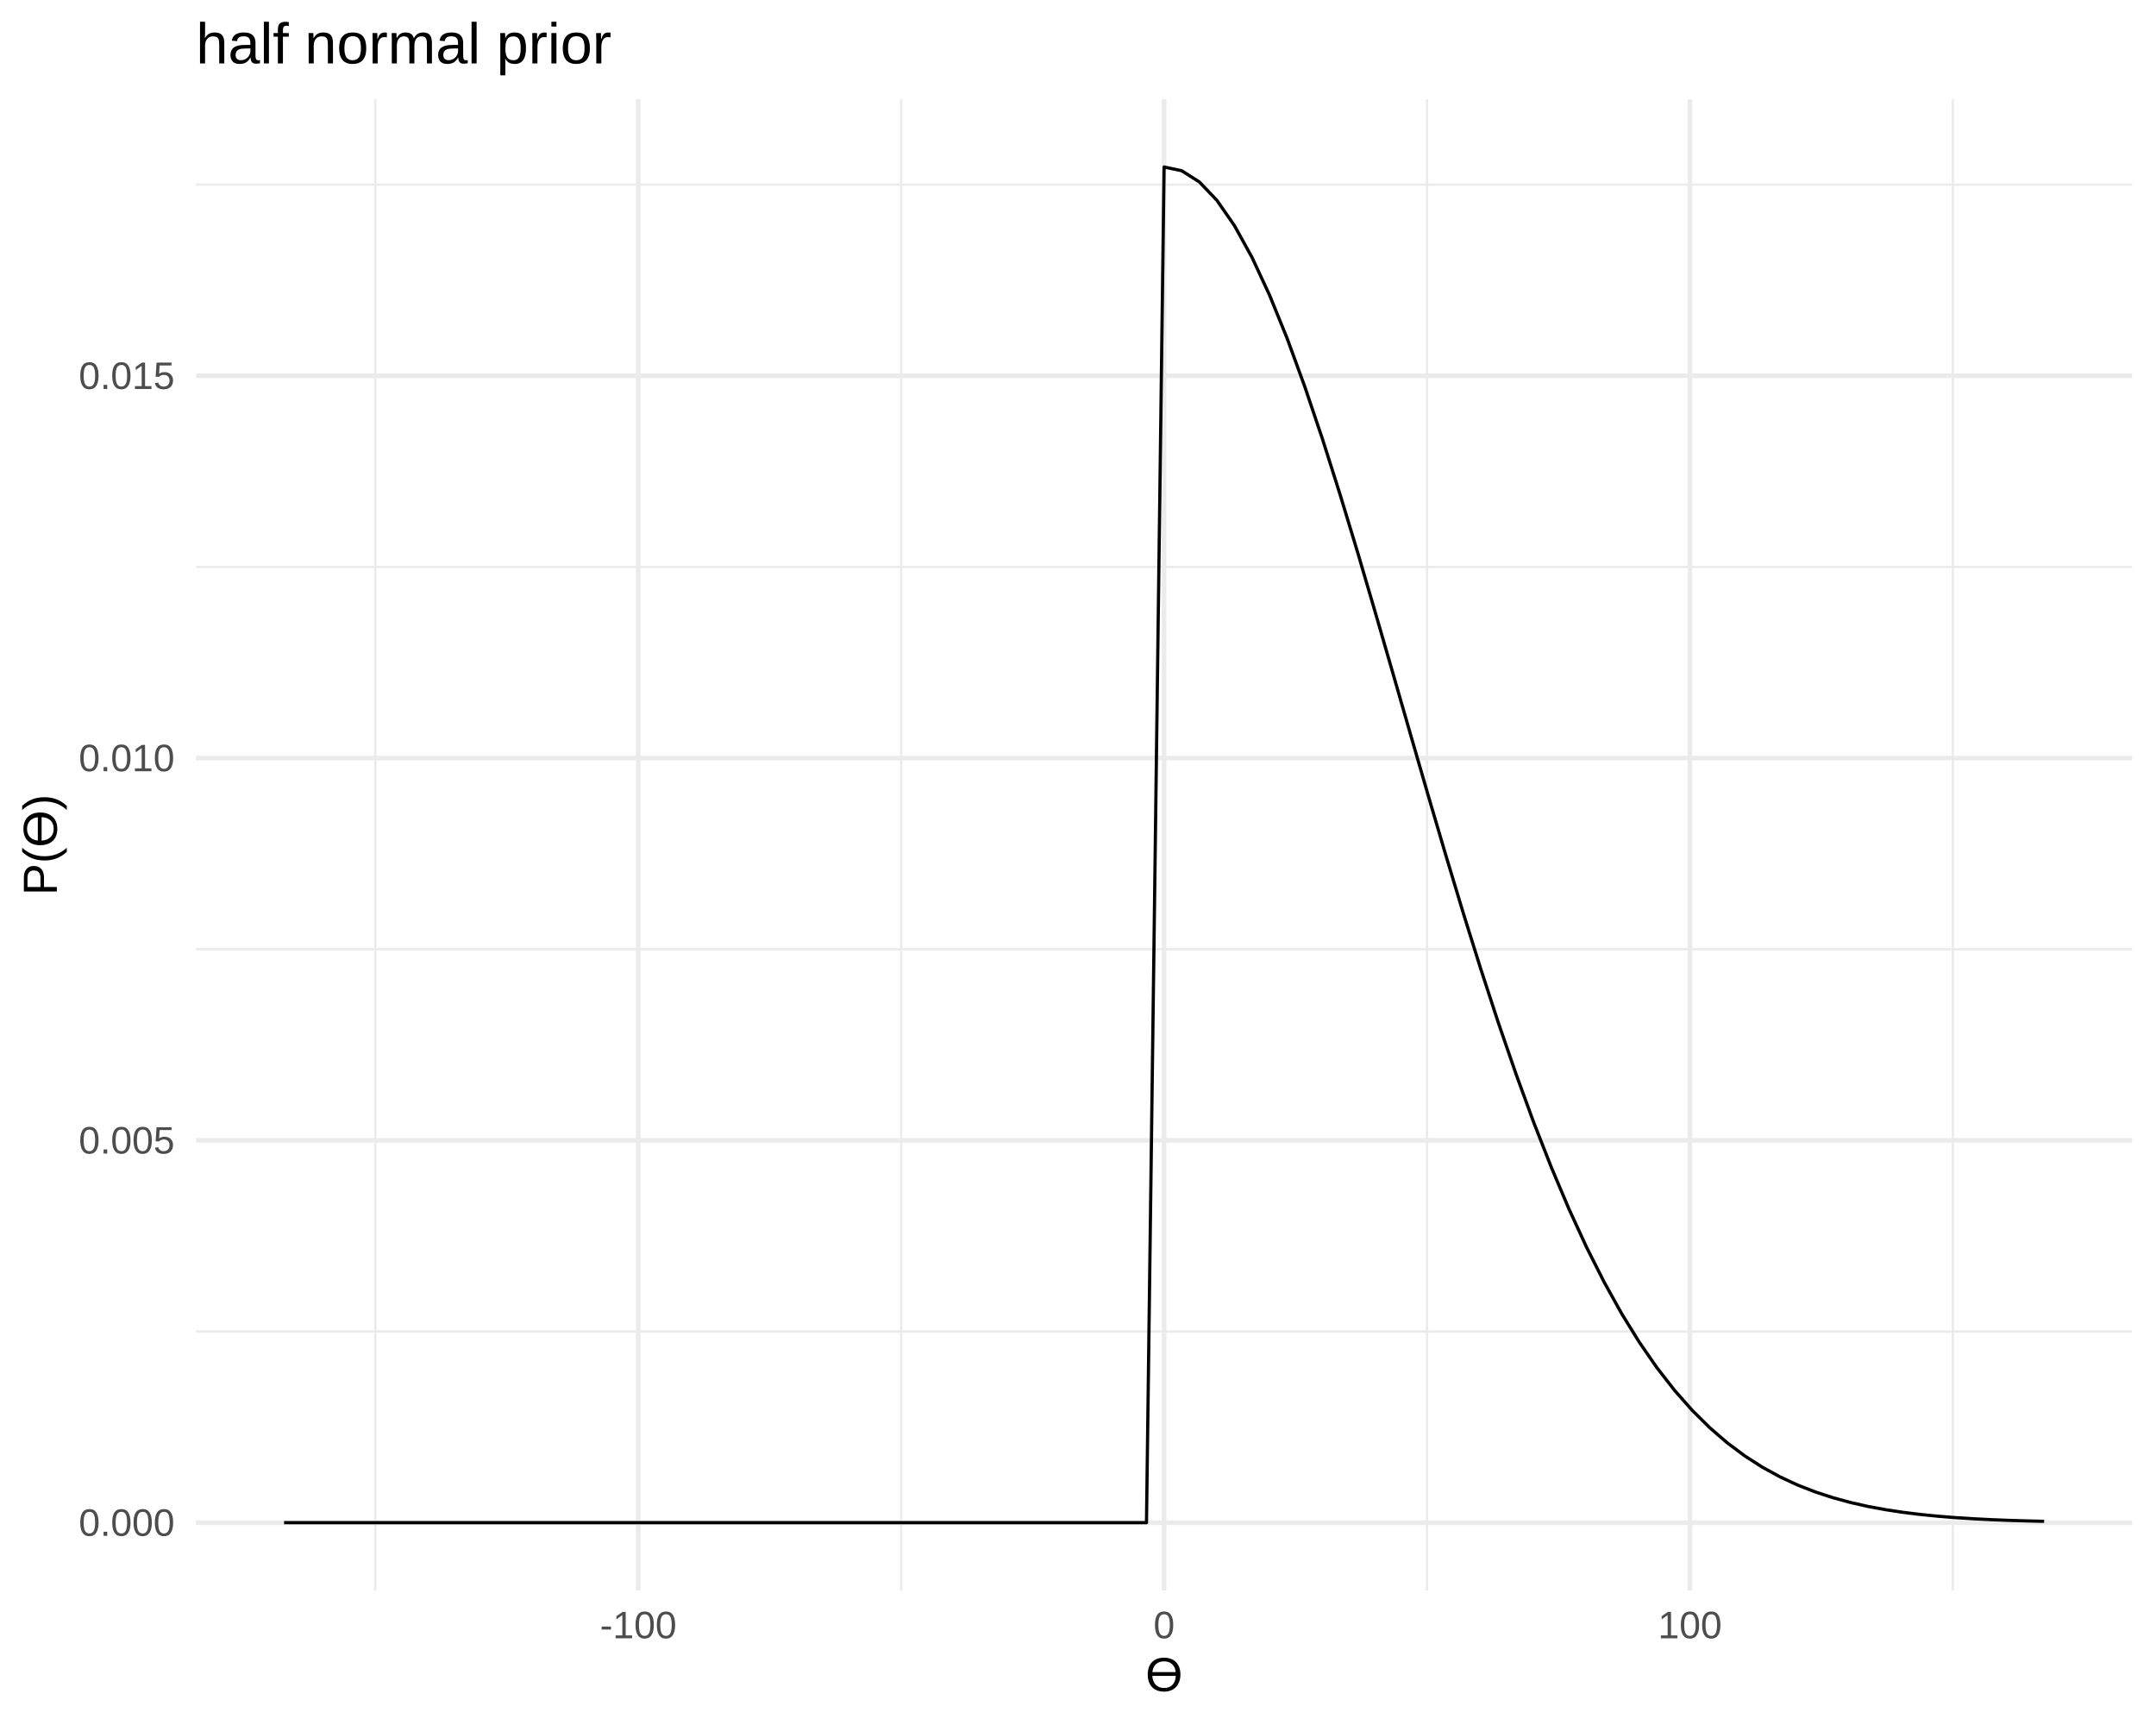
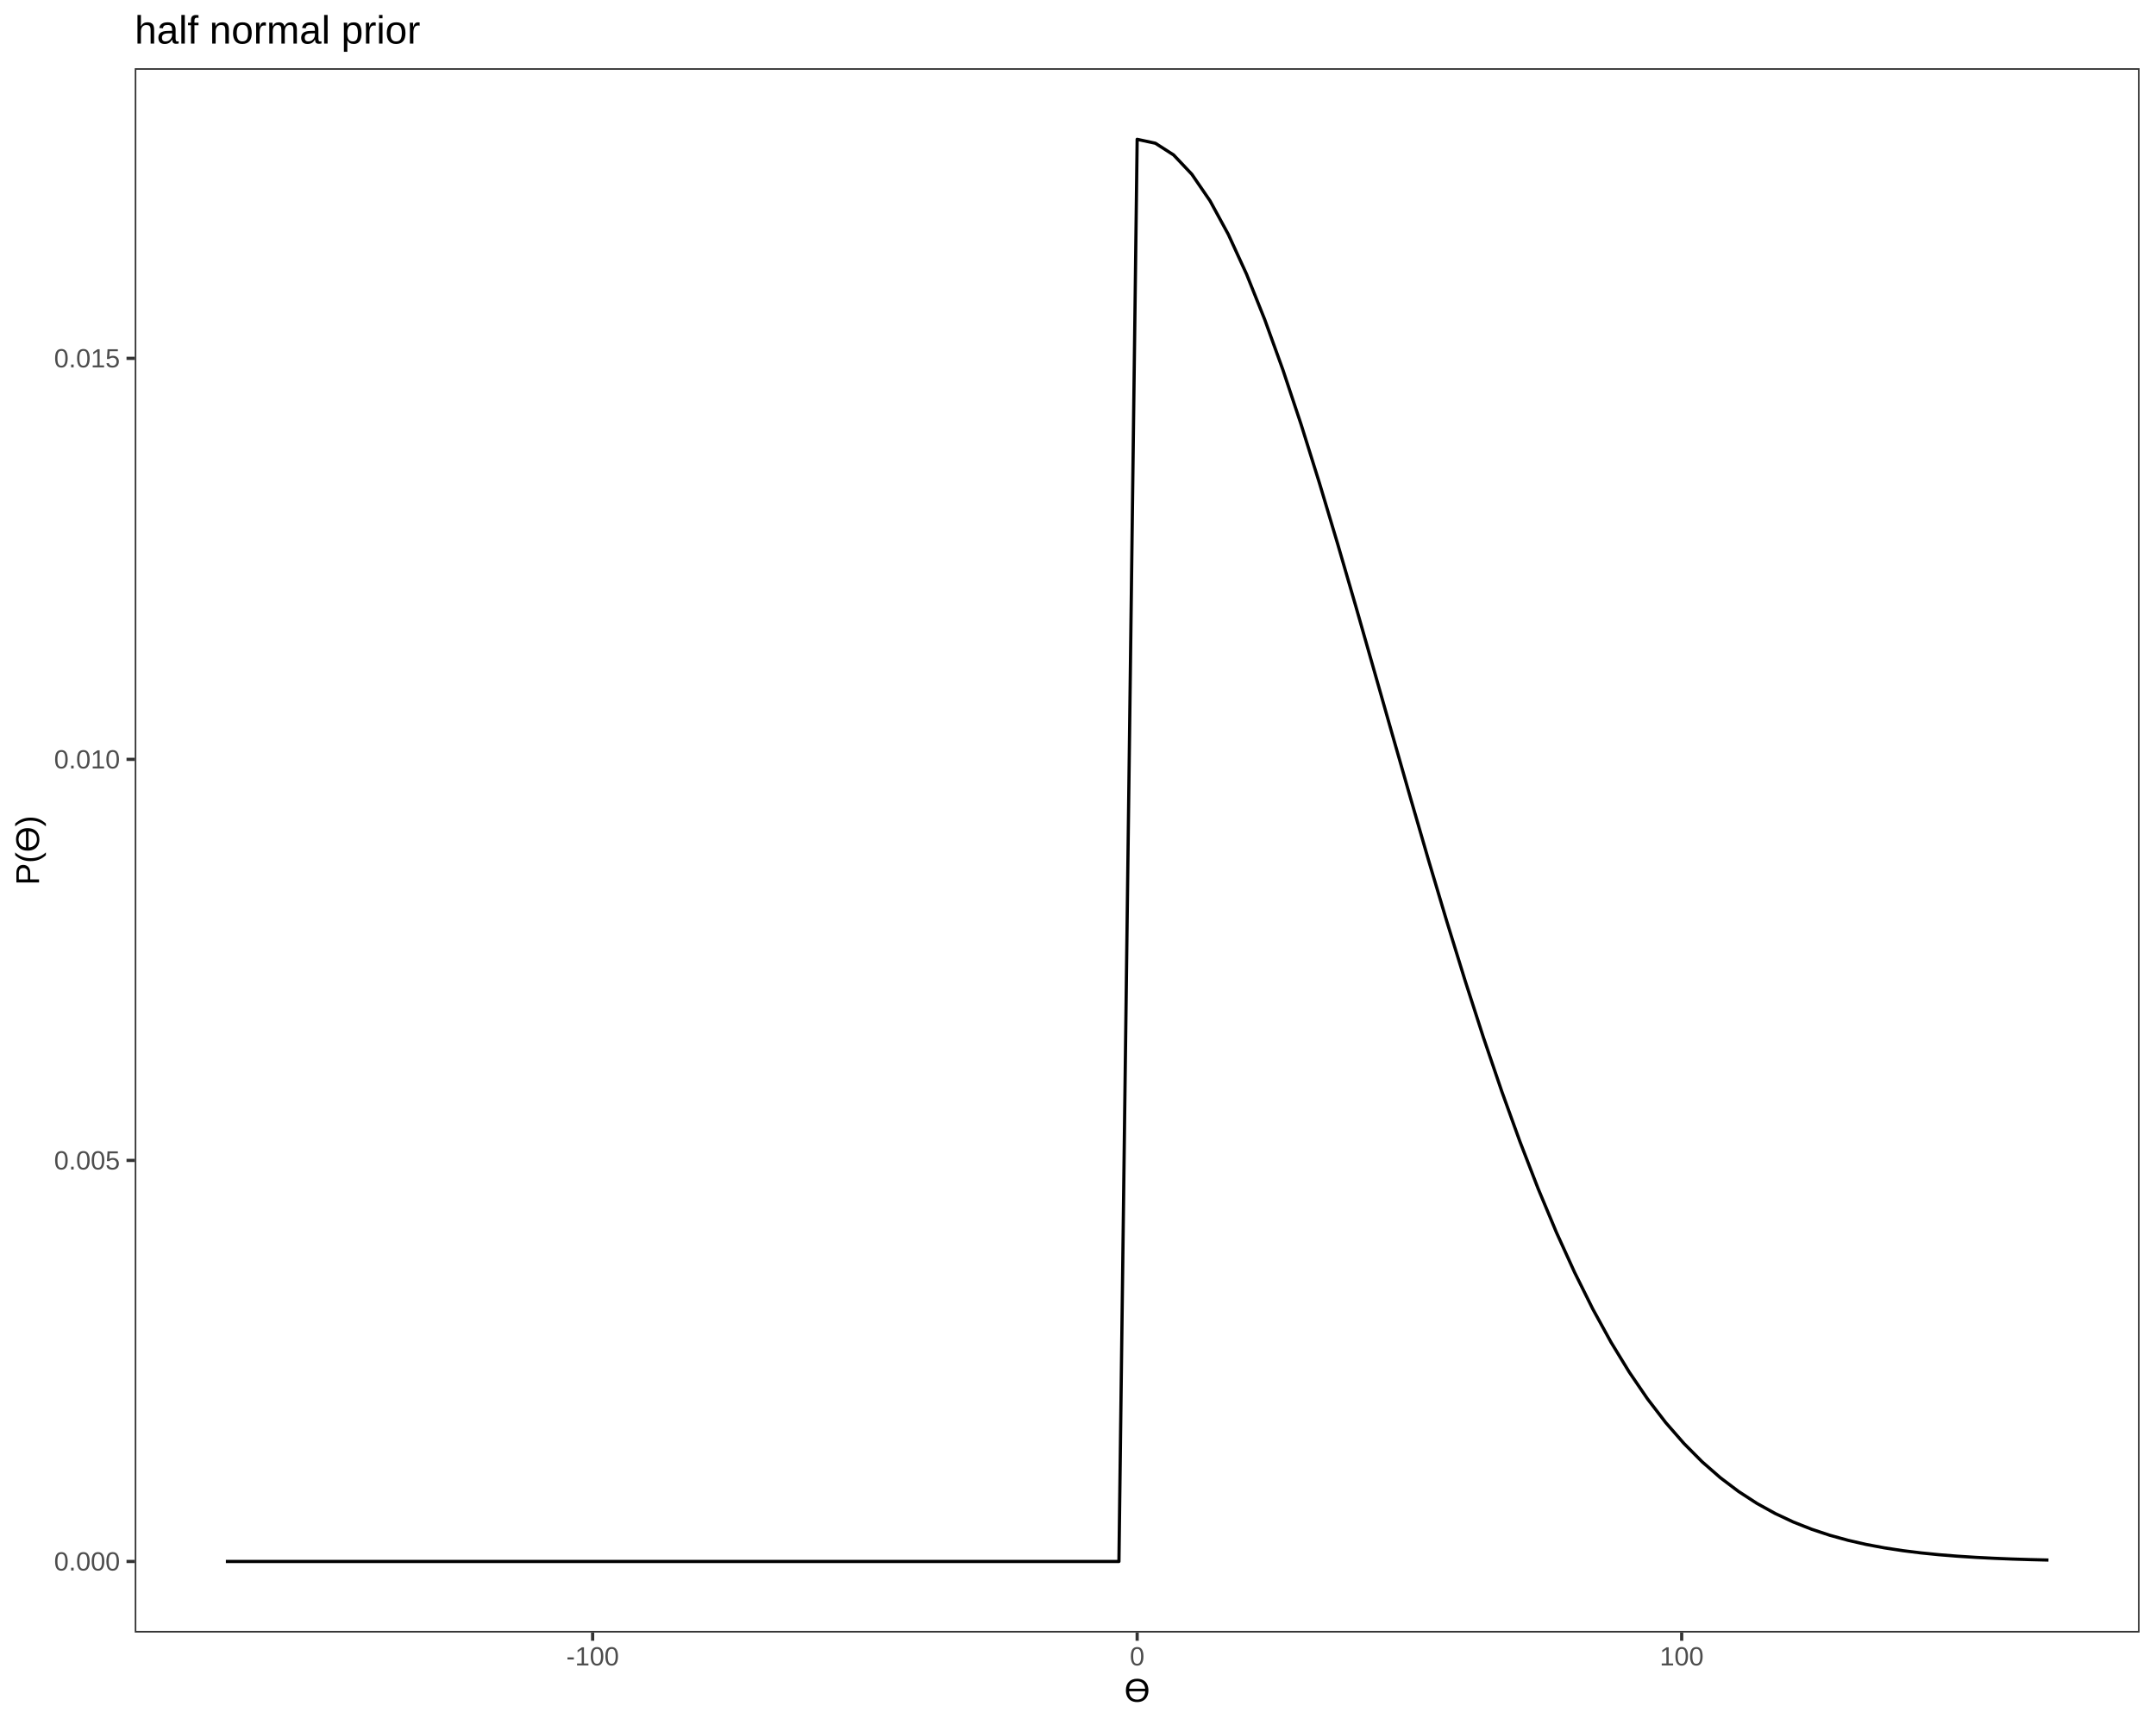
<svg xmlns="http://www.w3.org/2000/svg" viewBox="0 0 720.00 576.00">
  <defs>
    <style type="text/css">
    line, polyline, polygon, path, rect, circle {
      fill: none;
      stroke: #000000;
      stroke-linecap: round;
      stroke-linejoin: round;
      stroke-miterlimit: 10.00;
    }
  </style>
  </defs>
  <rect width="100%" height="100%" style="stroke: none; fill: #FFFFFF;" />
+   <rect x="0.00" y="0.00" width="720.00" height="576.00" style="stroke-width: 1.07; stroke: #FFFFFF; fill: #FFFFFF;" />
  <defs>
-     <clipPath id="cpNjUuNDd8NzEyLjAzfDUzMS4wN3wzMy4xMw==">
-       <rect x="65.47" y="33.13" width="646.56" height="497.95" />
+     <clipPath id="cpNDQuOTl8NzE0LjUyfDU0NS4xM3wyMi43Nw==">
+       <rect x="44.99" y="22.77" width="669.53" height="522.36" />
    </clipPath>
  </defs>
-   <polyline points="65.47,444.61 712.03,444.61 " style="stroke-width: 0.78; stroke: #EBEBEB; stroke-linecap: butt;" clip-path="url(#cpNjUuNDd8NzEyLjAzfDUzMS4wN3wzMy4xMw==)" />
-   <polyline points="65.47,316.96 712.03,316.96 " style="stroke-width: 0.78; stroke: #EBEBEB; stroke-linecap: butt;" clip-path="url(#cpNjUuNDd8NzEyLjAzfDUzMS4wN3wzMy4xMw==)" />
-   <polyline points="65.47,189.31 712.03,189.31 " style="stroke-width: 0.78; stroke: #EBEBEB; stroke-linecap: butt;" clip-path="url(#cpNjUuNDd8NzEyLjAzfDUzMS4wN3wzMy4xMw==)" />
-   <polyline points="65.47,61.65 712.03,61.65 " style="stroke-width: 0.78; stroke: #EBEBEB; stroke-linecap: butt;" clip-path="url(#cpNjUuNDd8NzEyLjAzfDUzMS4wN3wzMy4xMw==)" />
-   <polyline points="125.34,531.07 125.34,33.13 " style="stroke-width: 0.78; stroke: #EBEBEB; stroke-linecap: butt;" clip-path="url(#cpNjUuNDd8NzEyLjAzfDUzMS4wN3wzMy4xMw==)" />
-   <polyline points="300.95,531.07 300.95,33.13 " style="stroke-width: 0.78; stroke: #EBEBEB; stroke-linecap: butt;" clip-path="url(#cpNjUuNDd8NzEyLjAzfDUzMS4wN3wzMy4xMw==)" />
-   <polyline points="476.55,531.07 476.55,33.13 " style="stroke-width: 0.78; stroke: #EBEBEB; stroke-linecap: butt;" clip-path="url(#cpNjUuNDd8NzEyLjAzfDUzMS4wN3wzMy4xMw==)" />
-   <polyline points="652.16,531.07 652.16,33.13 " style="stroke-width: 0.78; stroke: #EBEBEB; stroke-linecap: butt;" clip-path="url(#cpNjUuNDd8NzEyLjAzfDUzMS4wN3wzMy4xMw==)" />
-   <polyline points="65.47,508.44 712.03,508.44 " style="stroke-width: 1.55; stroke: #EBEBEB; stroke-linecap: butt;" clip-path="url(#cpNjUuNDd8NzEyLjAzfDUzMS4wN3wzMy4xMw==)" />
-   <polyline points="65.47,380.79 712.03,380.79 " style="stroke-width: 1.55; stroke: #EBEBEB; stroke-linecap: butt;" clip-path="url(#cpNjUuNDd8NzEyLjAzfDUzMS4wN3wzMy4xMw==)" />
-   <polyline points="65.47,253.13 712.03,253.13 " style="stroke-width: 1.55; stroke: #EBEBEB; stroke-linecap: butt;" clip-path="url(#cpNjUuNDd8NzEyLjAzfDUzMS4wN3wzMy4xMw==)" />
-   <polyline points="65.47,125.48 712.03,125.48 " style="stroke-width: 1.55; stroke: #EBEBEB; stroke-linecap: butt;" clip-path="url(#cpNjUuNDd8NzEyLjAzfDUzMS4wN3wzMy4xMw==)" />
-   <polyline points="213.14,531.07 213.14,33.13 " style="stroke-width: 1.55; stroke: #EBEBEB; stroke-linecap: butt;" clip-path="url(#cpNjUuNDd8NzEyLjAzfDUzMS4wN3wzMy4xMw==)" />
-   <polyline points="388.75,531.07 388.75,33.13 " style="stroke-width: 1.55; stroke: #EBEBEB; stroke-linecap: butt;" clip-path="url(#cpNjUuNDd8NzEyLjAzfDUzMS4wN3wzMy4xMw==)" />
-   <polyline points="564.36,531.07 564.36,33.13 " style="stroke-width: 1.55; stroke: #EBEBEB; stroke-linecap: butt;" clip-path="url(#cpNjUuNDd8NzEyLjAzfDUzMS4wN3wzMy4xMw==)" />
-   <polyline points="94.86,508.44 100.74,508.44 106.62,508.44 112.49,508.44 118.37,508.44 124.25,508.44 130.13,508.44 136.01,508.44 141.88,508.44 147.76,508.44 153.64,508.44 159.52,508.44 165.39,508.44 171.27,508.44 177.15,508.44 183.03,508.44 188.91,508.44 194.78,508.44 200.66,508.44 206.54,508.44 212.42,508.44 218.29,508.44 224.17,508.44 230.05,508.44 235.93,508.44 241.81,508.44 247.68,508.44 253.56,508.44 259.44,508.44 265.32,508.44 271.19,508.44 277.07,508.44 282.95,508.44 288.83,508.44 294.71,508.44 300.58,508.44 306.46,508.44 312.34,508.44 318.22,508.44 324.10,508.44 329.97,508.44 335.85,508.44 341.73,508.44 347.61,508.44 353.48,508.44 359.36,508.44 365.24,508.44 371.12,508.44 377.00,508.44 382.87,508.44 388.75,55.76 394.63,57.01 400.51,60.74 406.38,66.89 412.26,75.36 418.14,86.01 424.02,98.67 429.90,113.14 435.77,129.21 441.65,146.63 447.53,165.16 453.41,184.53 459.28,204.50 465.16,224.80 471.04,245.22 476.92,265.51 482.80,285.47 488.67,304.92 494.55,323.70 500.43,341.68 506.31,358.73 512.18,374.78 518.06,389.77 523.94,403.66 529.82,416.44 535.70,428.10 541.57,438.67 547.45,448.18 553.33,456.69 559.21,464.24 565.08,470.89 570.96,476.72 576.84,481.80 582.72,486.18 588.60,489.95 594.47,493.16 600.35,495.89 606.23,498.18 612.11,500.10 617.99,501.70 623.86,503.03 629.74,504.11 635.62,505.00 641.50,505.72 647.37,506.30 653.25,506.77 659.13,507.14 665.01,507.44 670.89,507.67 676.76,507.85 682.64,507.99 " style="stroke-width: 1.07; stroke-linecap: butt;" clip-path="url(#cpNjUuNDd8NzEyLjAzfDUzMS4wN3wzMy4xMw==)" />
+   <rect x="44.99" y="22.77" width="669.53" height="522.36" style="stroke-width: 1.07; stroke: none; fill: #FFFFFF;" clip-path="url(#cpNDQuOTl8NzE0LjUyfDU0NS4xM3wyMi43Nw==)" />
+   <polyline points="75.43,521.39 81.51,521.39 87.60,521.39 93.69,521.39 99.77,521.39 105.86,521.39 111.95,521.39 118.03,521.39 124.12,521.39 130.21,521.39 136.29,521.39 142.38,521.39 148.47,521.39 154.55,521.39 160.64,521.39 166.73,521.39 172.81,521.39 178.90,521.39 184.99,521.39 191.07,521.39 197.16,521.39 203.25,521.39 209.33,521.39 215.42,521.39 221.51,521.39 227.59,521.39 233.68,521.39 239.77,521.39 245.85,521.39 251.94,521.39 258.03,521.39 264.11,521.39 270.20,521.39 276.29,521.39 282.37,521.39 288.46,521.39 294.55,521.39 300.63,521.39 306.72,521.39 312.80,521.39 318.89,521.39 324.98,521.39 331.06,521.39 337.15,521.39 343.24,521.39 349.32,521.39 355.41,521.39 361.50,521.39 367.58,521.39 373.67,521.39 379.76,46.52 385.84,47.83 391.93,51.74 398.02,58.19 404.10,67.07 410.19,78.25 416.28,91.53 422.36,106.71 428.45,123.56 434.54,141.84 440.62,161.27 446.71,181.60 452.80,202.54 458.88,223.85 464.97,245.26 471.06,266.54 477.14,287.49 483.23,307.89 489.32,327.59 495.40,346.45 501.49,364.34 507.58,381.18 513.66,396.90 519.75,411.47 525.84,424.87 531.92,437.11 538.01,448.20 544.10,458.18 550.18,467.10 556.27,475.02 562.36,482.00 568.44,488.12 574.53,493.44 580.62,498.04 586.70,501.99 592.79,505.36 598.88,508.22 604.96,510.62 611.05,512.64 617.13,514.32 623.22,515.71 629.31,516.85 635.39,517.78 641.48,518.53 647.57,519.14 653.65,519.63 659.74,520.02 665.83,520.33 671.91,520.58 678.00,520.77 684.09,520.92 " style="stroke-width: 1.07; stroke-linecap: butt;" clip-path="url(#cpNDQuOTl8NzE0LjUyfDU0NS4xM3wyMi43Nw==)" />
+   <rect x="44.99" y="22.77" width="669.53" height="522.36" style="stroke-width: 1.07; stroke: #333333;" clip-path="url(#cpNDQuOTl8NzE0LjUyfDU0NS4xM3wyMi43Nw==)" />
  <defs>
    <clipPath id="cpMC4wMHw3MjAuMDB8NTc2LjAwfDAuMDA=">
      <rect x="0.00" y="0.00" width="720.00" height="576.00" />
    </clipPath>
  </defs>
  <g clip-path="url(#cpMC4wMHw3MjAuMDB8NTc2LjAwfDAuMDA=)">
-     <text x="26.30" y="512.84" style="font-size: 12.80px; fill: #4D4D4D; font-family: Liberation Sans;" textLength="32.00px" lengthAdjust="spacingAndGlyphs">0.000</text>
+     <text x="18.06" y="524.41" style="font-size: 8.80px; fill: #4D4D4D; font-family: Liberation Sans;" textLength="22.00px" lengthAdjust="spacingAndGlyphs">0.000</text>
  </g>
  <g clip-path="url(#cpMC4wMHw3MjAuMDB8NTc2LjAwfDAuMDA=)">
-     <text x="26.30" y="385.19" style="font-size: 12.80px; fill: #4D4D4D; font-family: Liberation Sans;" textLength="32.00px" lengthAdjust="spacingAndGlyphs">0.005</text>
+     <text x="18.06" y="390.50" style="font-size: 8.80px; fill: #4D4D4D; font-family: Liberation Sans;" textLength="22.00px" lengthAdjust="spacingAndGlyphs">0.005</text>
  </g>
  <g clip-path="url(#cpMC4wMHw3MjAuMDB8NTc2LjAwfDAuMDA=)">
-     <text x="26.30" y="257.53" style="font-size: 12.80px; fill: #4D4D4D; font-family: Liberation Sans;" textLength="32.00px" lengthAdjust="spacingAndGlyphs">0.010</text>
+     <text x="18.06" y="256.59" style="font-size: 8.80px; fill: #4D4D4D; font-family: Liberation Sans;" textLength="22.00px" lengthAdjust="spacingAndGlyphs">0.010</text>
  </g>
  <g clip-path="url(#cpMC4wMHw3MjAuMDB8NTc2LjAwfDAuMDA=)">
-     <text x="26.30" y="129.88" style="font-size: 12.80px; fill: #4D4D4D; font-family: Liberation Sans;" textLength="32.00px" lengthAdjust="spacingAndGlyphs">0.015</text>
+     <text x="18.06" y="122.67" style="font-size: 8.80px; fill: #4D4D4D; font-family: Liberation Sans;" textLength="22.00px" lengthAdjust="spacingAndGlyphs">0.015</text>
+   </g>
+   <polyline points="42.25,521.39 44.99,521.39 " style="stroke-width: 1.07; stroke: #333333; stroke-linecap: butt;" clip-path="url(#cpMC4wMHw3MjAuMDB8NTc2LjAwfDAuMDA=)" />
+   <polyline points="42.25,387.48 44.99,387.48 " style="stroke-width: 1.07; stroke: #333333; stroke-linecap: butt;" clip-path="url(#cpMC4wMHw3MjAuMDB8NTc2LjAwfDAuMDA=)" />
+   <polyline points="42.25,253.56 44.99,253.56 " style="stroke-width: 1.07; stroke: #333333; stroke-linecap: butt;" clip-path="url(#cpMC4wMHw3MjAuMDB8NTc2LjAwfDAuMDA=)" />
+   <polyline points="42.25,119.65 44.99,119.65 " style="stroke-width: 1.07; stroke: #333333; stroke-linecap: butt;" clip-path="url(#cpMC4wMHw3MjAuMDB8NTc2LjAwfDAuMDA=)" />
+   <polyline points="197.91,547.87 197.91,545.13 " style="stroke-width: 1.07; stroke: #333333; stroke-linecap: butt;" clip-path="url(#cpMC4wMHw3MjAuMDB8NTc2LjAwfDAuMDA=)" />
+   <polyline points="379.76,547.87 379.76,545.13 " style="stroke-width: 1.07; stroke: #333333; stroke-linecap: butt;" clip-path="url(#cpMC4wMHw3MjAuMDB8NTc2LjAwfDAuMDA=)" />
+   <polyline points="561.60,547.87 561.60,545.13 " style="stroke-width: 1.07; stroke: #333333; stroke-linecap: butt;" clip-path="url(#cpMC4wMHw3MjAuMDB8NTc2LjAwfDAuMDA=)" />
+   <g clip-path="url(#cpMC4wMHw3MjAuMDB8NTc2LjAwfDAuMDA=)">
+     <text x="189.11" y="556.11" style="font-size: 8.80px; fill: #4D4D4D; font-family: Liberation Sans;" textLength="17.59px" lengthAdjust="spacingAndGlyphs">-100</text>
  </g>
  <g clip-path="url(#cpMC4wMHw3MjAuMDB8NTc2LjAwfDAuMDA=)">
-     <text x="200.35" y="547.04" style="font-size: 12.80px; fill: #4D4D4D; font-family: Liberation Sans;" textLength="25.59px" lengthAdjust="spacingAndGlyphs">-100</text>
+     <text x="377.31" y="556.11" style="font-size: 8.80px; fill: #4D4D4D; font-family: Liberation Sans;" textLength="4.89px" lengthAdjust="spacingAndGlyphs">0</text>
  </g>
  <g clip-path="url(#cpMC4wMHw3MjAuMDB8NTc2LjAwfDAuMDA=)">
-     <text x="385.20" y="547.04" style="font-size: 12.80px; fill: #4D4D4D; font-family: Liberation Sans;" textLength="7.11px" lengthAdjust="spacingAndGlyphs">0</text>
+     <text x="554.27" y="556.11" style="font-size: 8.80px; fill: #4D4D4D; font-family: Liberation Sans;" textLength="14.67px" lengthAdjust="spacingAndGlyphs">100</text>
  </g>
  <g clip-path="url(#cpMC4wMHw3MjAuMDB8NTc2LjAwfDAuMDA=)">
-     <text x="553.69" y="547.04" style="font-size: 12.80px; fill: #4D4D4D; font-family: Liberation Sans;" textLength="21.33px" lengthAdjust="spacingAndGlyphs">100</text>
+     <text x="375.48" y="568.24" style="font-size: 11.00px; font-family: Liberation Sans;" textLength="8.56px" lengthAdjust="spacingAndGlyphs">ϴ</text>
  </g>
  <g clip-path="url(#cpMC4wMHw3MjAuMDB8NTc2LjAwfDAuMDA=)">
-     <text x="382.52" y="564.70" style="font-size: 16.00px; font-family: Liberation Sans;" textLength="12.45px" lengthAdjust="spacingAndGlyphs">ϴ</text>
+     <text transform="translate(13.04,295.56) rotate(-90)" style="font-size: 11.00px; font-family: Liberation Sans;" textLength="23.22px" lengthAdjust="spacingAndGlyphs">P(ϴ)</text>
  </g>
  <g clip-path="url(#cpMC4wMHw3MjAuMDB8NTc2LjAwfDAuMDA=)">
-     <text transform="translate(18.99,298.99) rotate(-90)" style="font-size: 16.00px; font-family: Liberation Sans;" textLength="33.78px" lengthAdjust="spacingAndGlyphs">P(ϴ)</text>
-   </g>
-   <g clip-path="url(#cpMC4wMHw3MjAuMDB8NTc2LjAwfDAuMDA=)">
-     <text x="65.47" y="21.17" style="font-size: 19.20px; font-family: Liberation Sans;" textLength="138.64px" lengthAdjust="spacingAndGlyphs">half normal prior</text>
+     <text x="44.99" y="14.56" style="font-size: 13.20px; font-family: Liberation Sans;" textLength="95.23px" lengthAdjust="spacingAndGlyphs">half normal prior</text>
  </g>
</svg>
